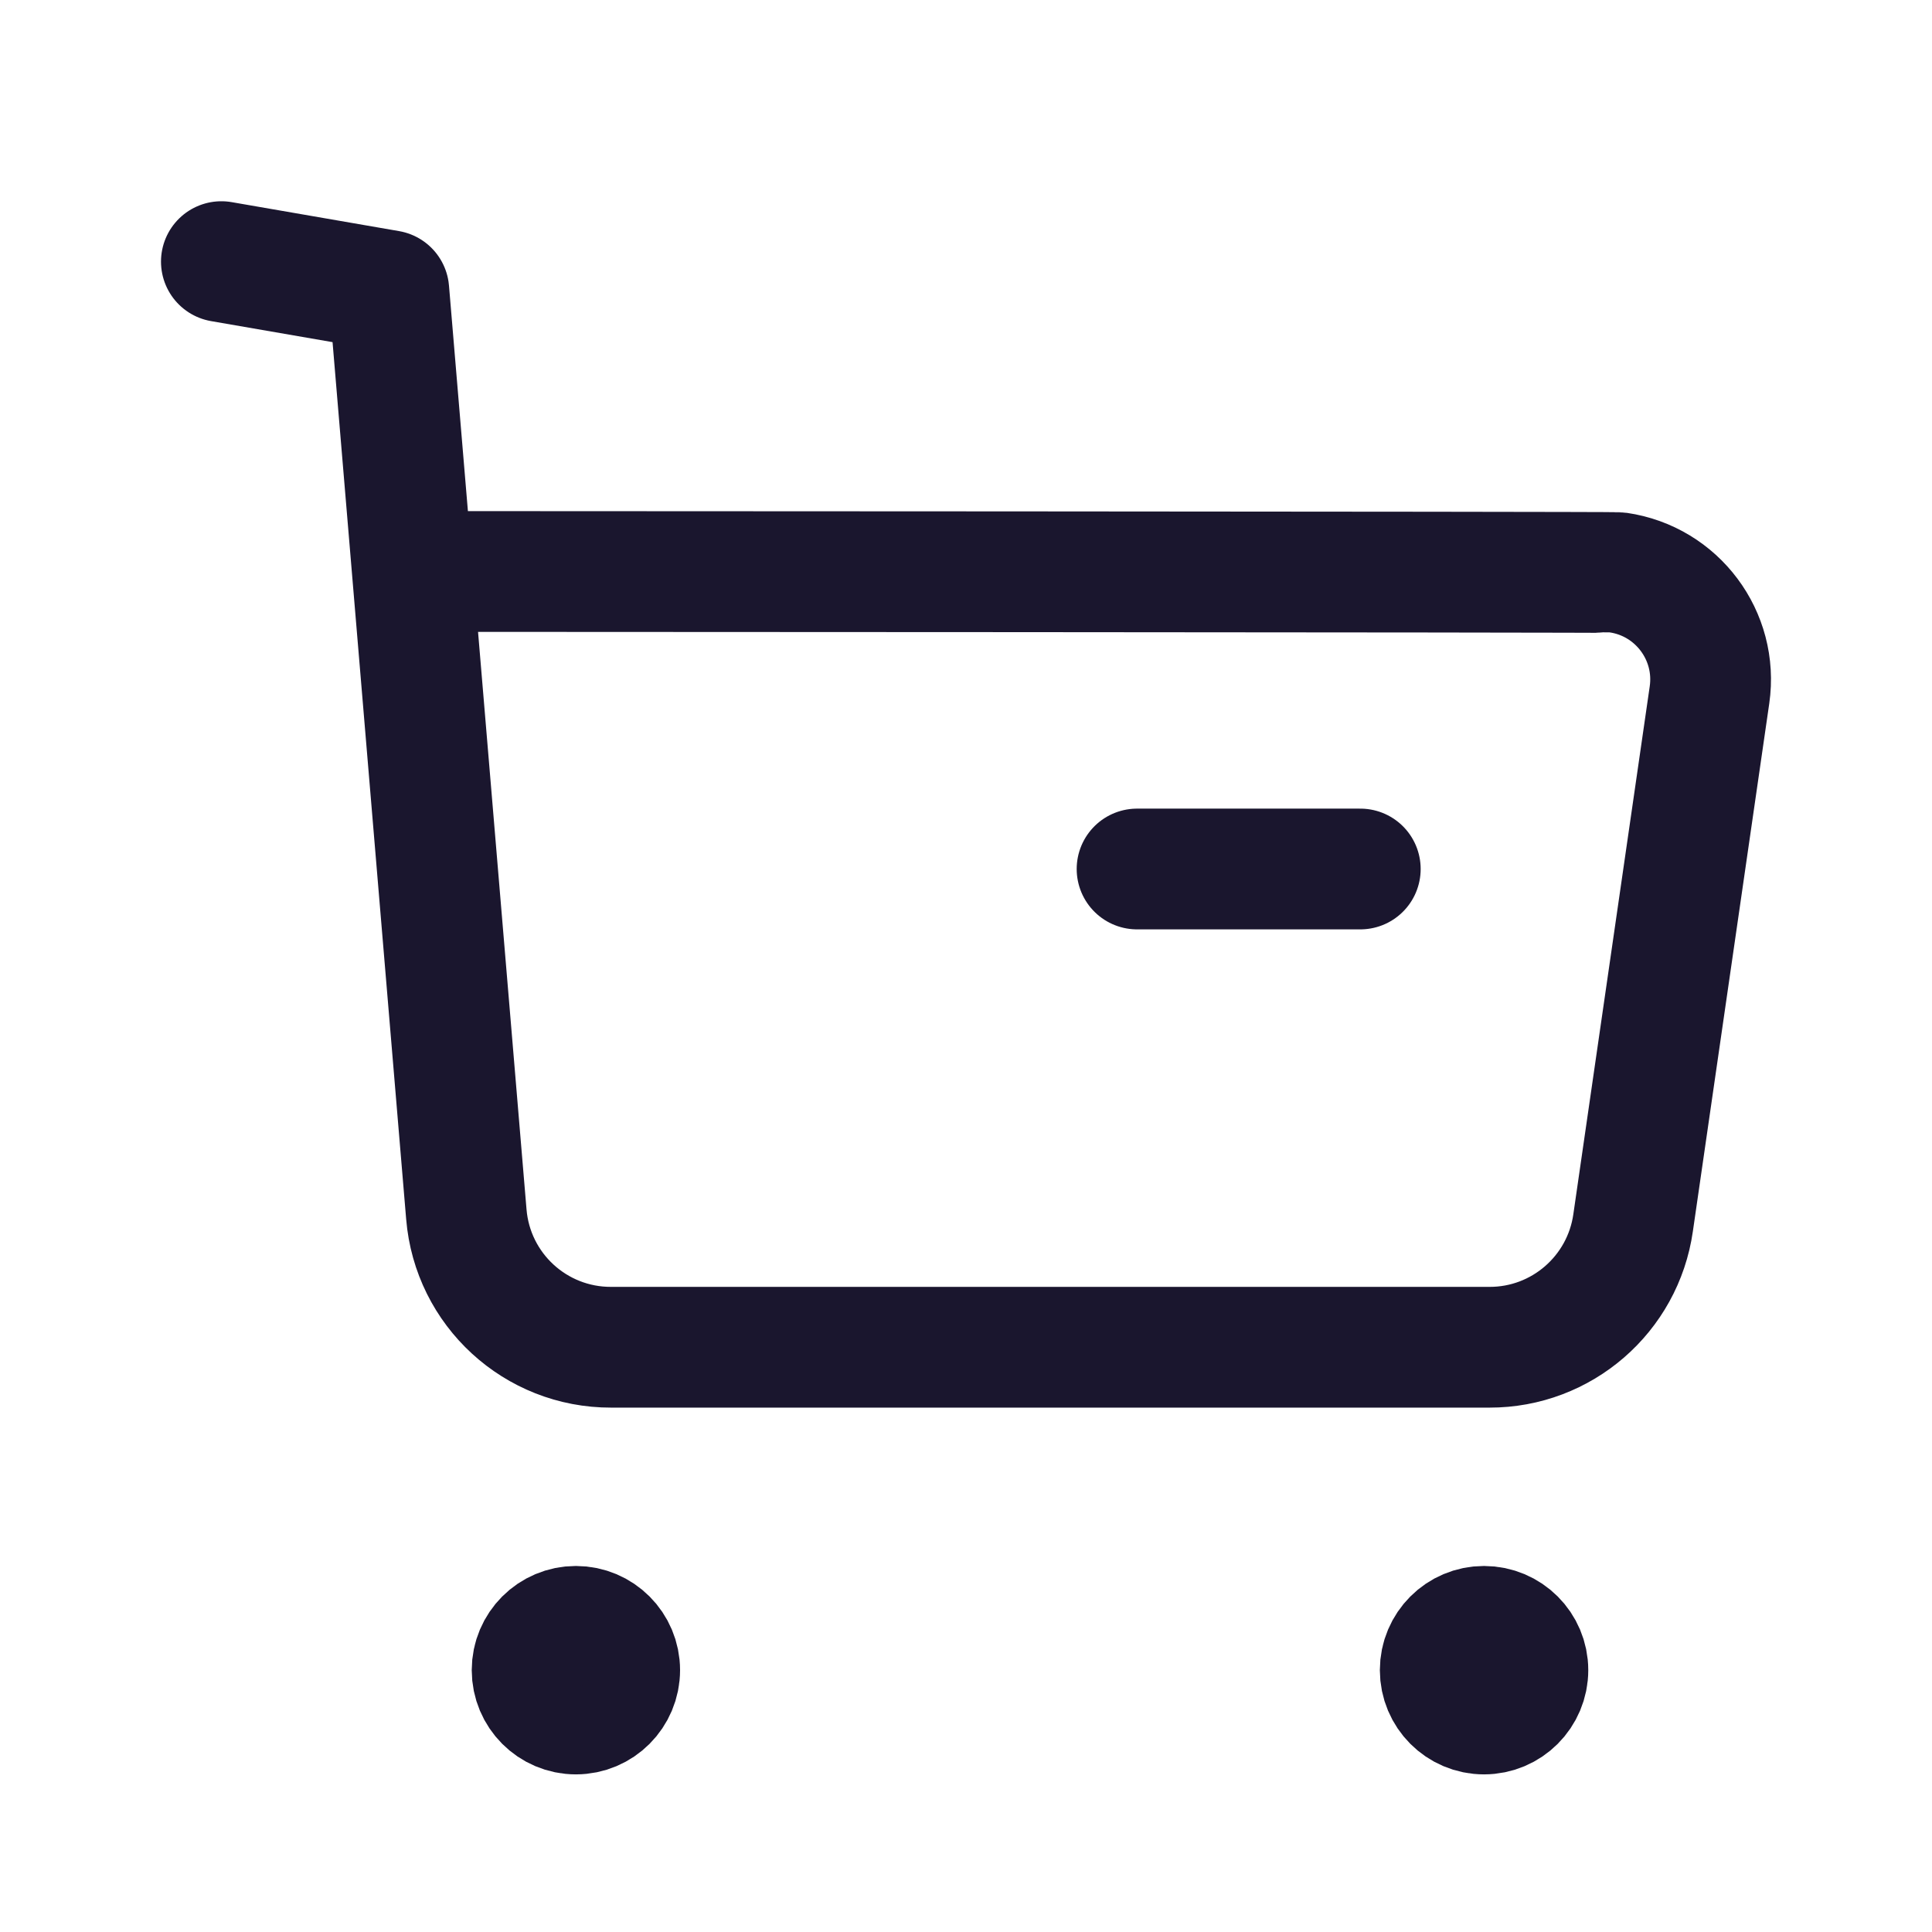
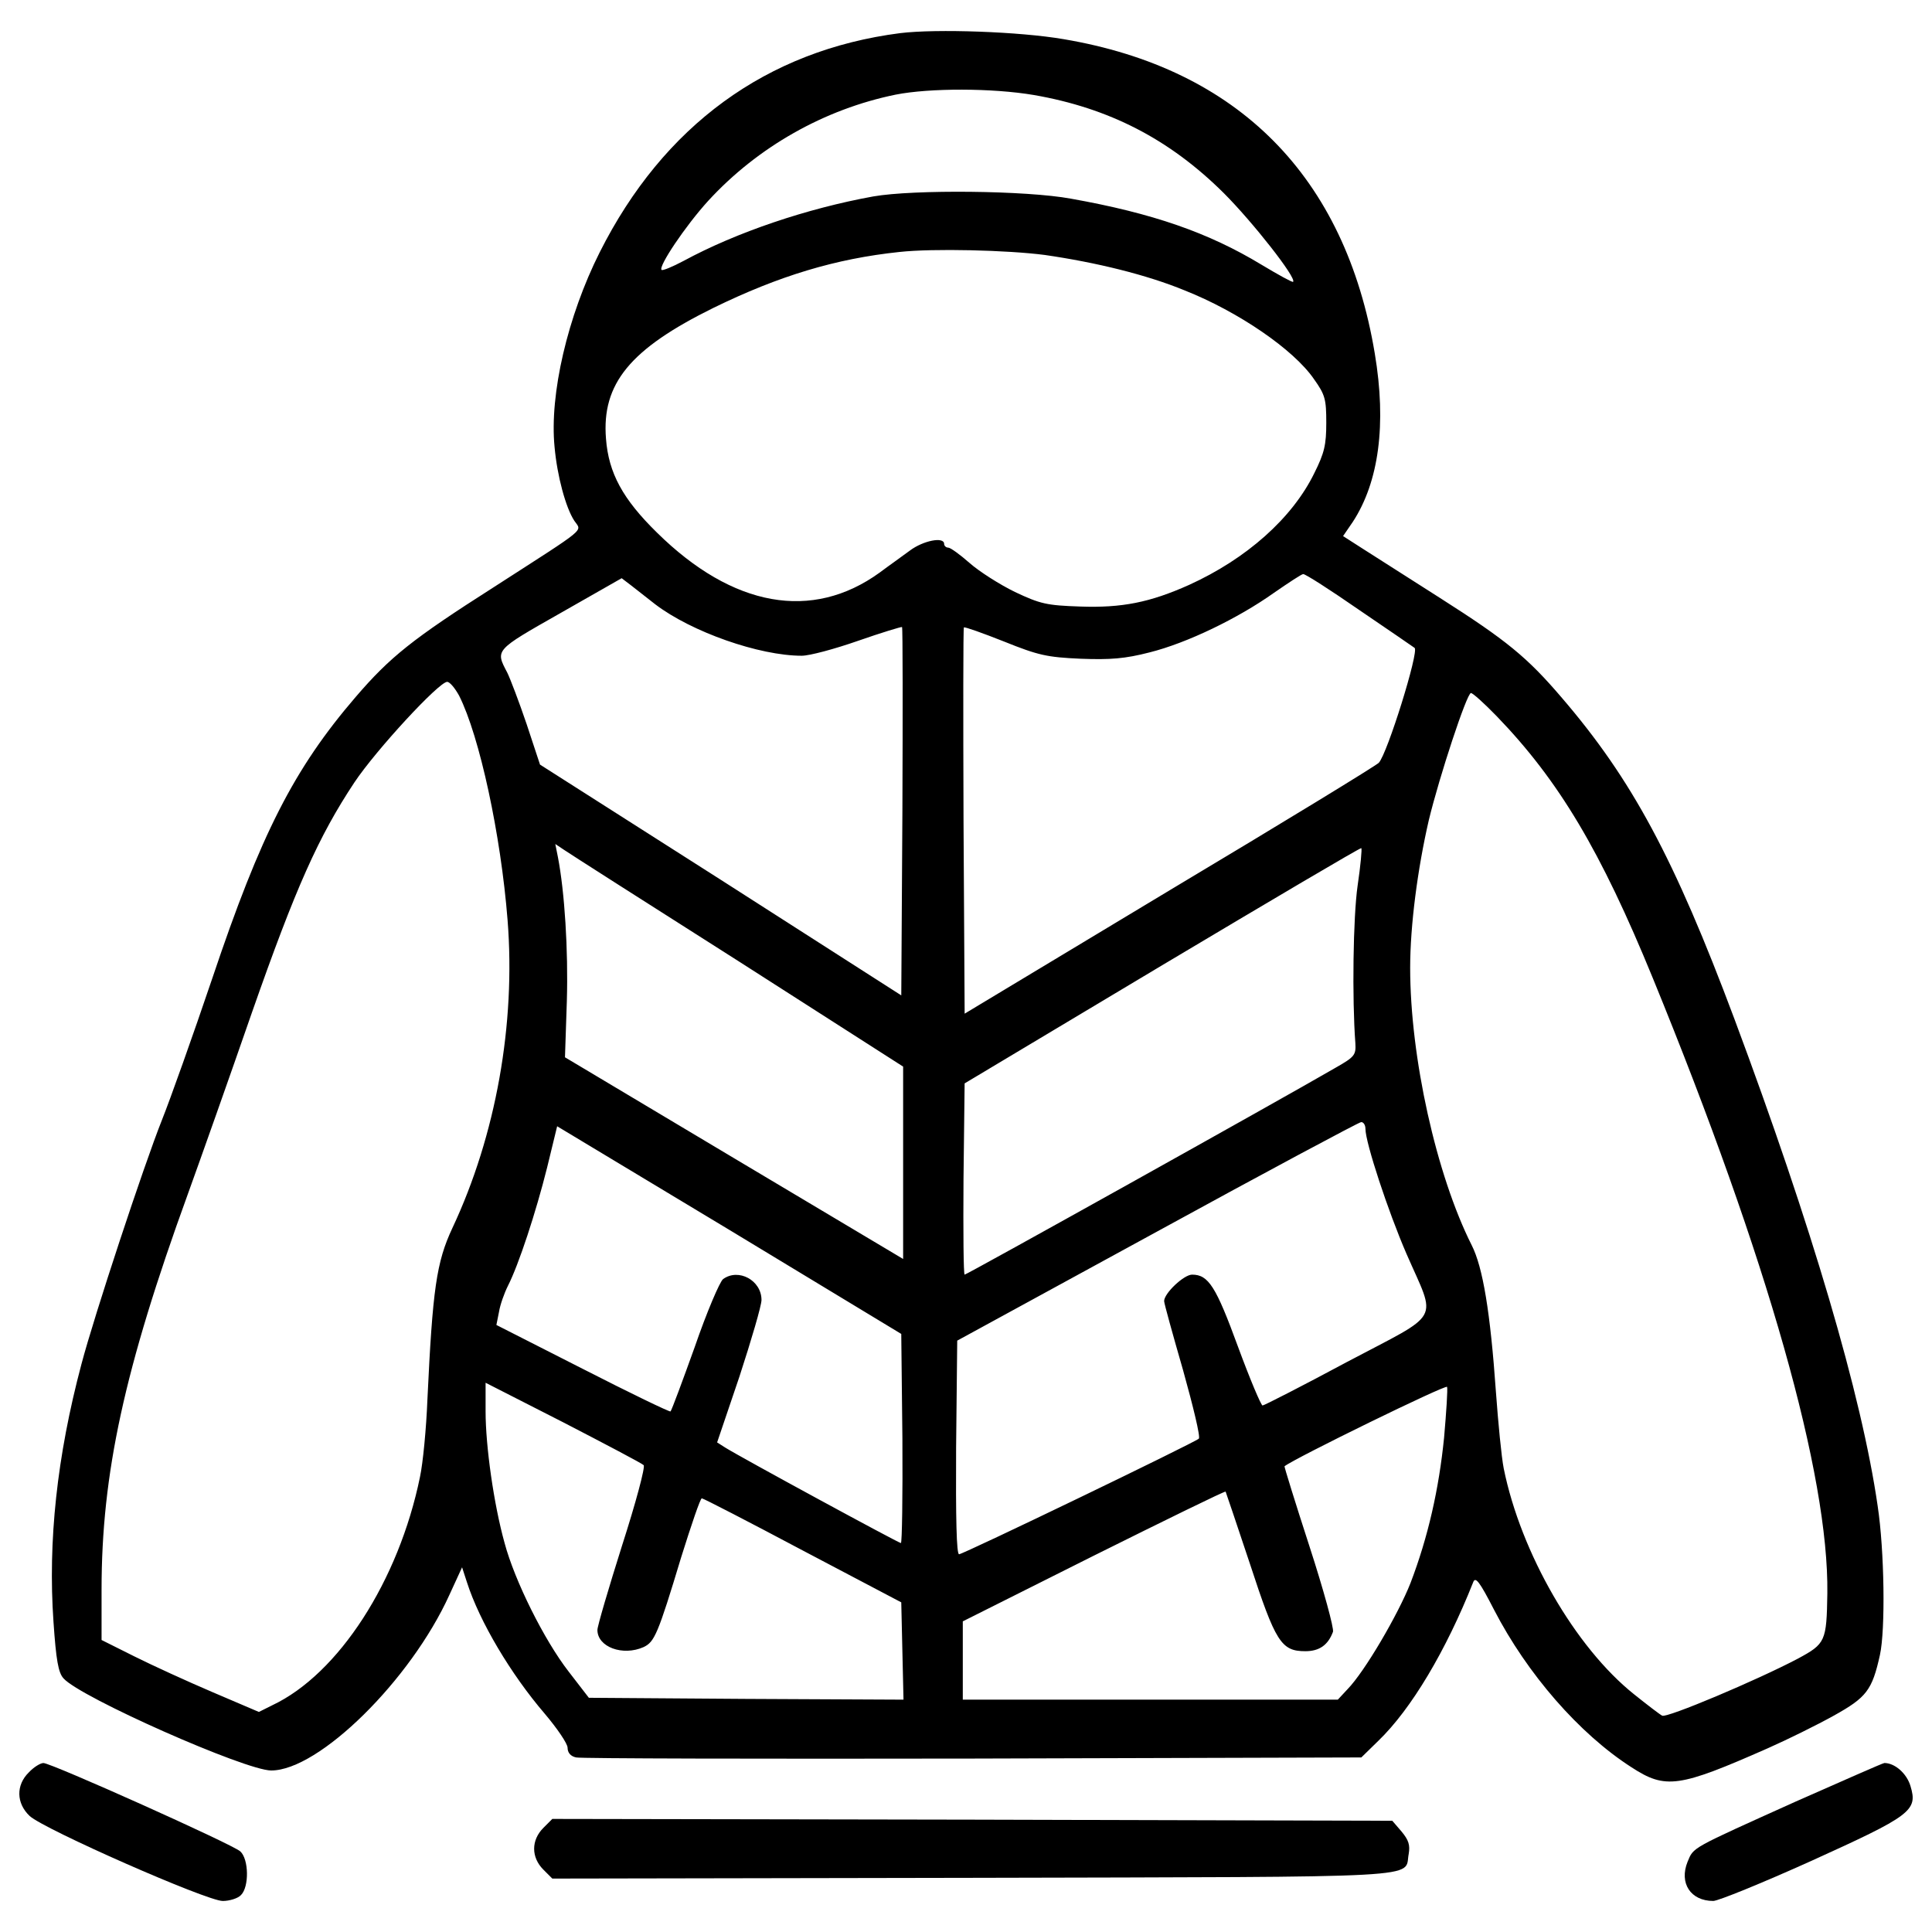
- <svg xmlns="http://www.w3.org/2000/svg" width="24" height="24" viewBox="0 0 24 24" fill="none">
-   <path d="M2.75 3.25L4.83 3.61L5.793 15.083C5.87 16.02 6.653 16.739 7.593 16.736H18.502C19.399 16.738 20.16 16.078 20.287 15.19L21.236 8.632C21.342 7.899 20.833 7.219 20.101 7.113C20.037 7.104 5.164 7.099 5.164 7.099" stroke="#1A162E" stroke-width="1.5" stroke-linecap="round" stroke-linejoin="round" />
-   <path d="M14.125 10.795H16.898" stroke="#1A162E" stroke-width="1.5" stroke-linecap="round" stroke-linejoin="round" />
-   <path fill-rule="evenodd" clip-rule="evenodd" d="M7.154 20.203C7.455 20.203 7.698 20.447 7.698 20.747C7.698 21.048 7.455 21.292 7.154 21.292C6.853 21.292 6.61 21.048 6.61 20.747C6.61 20.447 6.853 20.203 7.154 20.203Z" fill="#1A162E" stroke="#1A162E" stroke-width="1.5" stroke-linecap="round" stroke-linejoin="round" />
-   <path fill-rule="evenodd" clip-rule="evenodd" d="M18.435 20.203C18.736 20.203 18.98 20.447 18.98 20.747C18.98 21.048 18.736 21.292 18.435 21.292C18.134 21.292 17.891 21.048 17.891 20.747C17.891 20.447 18.134 20.203 18.435 20.203Z" fill="#1A162E" stroke="#1A162E" stroke-width="1.5" stroke-linecap="round" stroke-linejoin="round" />
+ <svg xmlns="http://www.w3.org/2000/svg" fill="#000000" width="800px" height="800px" viewBox="0 0 1000 1000" version="1.1" enable-background="new 0 0 1000 1000" xml:space="preserve">
+   <g>
+     <g transform="translate(0,512) scale(0.1,-0.1)">
+       <path d="M4659.2,4948.5c-690.8-88.8-1225.4-478.6-1555.3-1134.7c-166-330-260.5-735.2-233.5-1007.3c13.5-150.5,57.9-314.5,102.3-382.1c38.6-57.9,77.2-25.1-416.8-343.5c-420.7-268.2-536.5-360.8-714-567.3c-320.3-372.4-492.1-710.1-742.9-1456.9C998.5-240.5,880.8-570.5,838.4-676.6c-94.6-237.3-351.2-1015-416.8-1263.9C294.2-2419.1,247.9-2859.1,276.8-3274c13.5-198.8,25.1-264.4,52.1-293.3c86.8-98.5,941.7-476.7,1074.8-476.7c247,0,721.7,467,922.4,908.9l65.6,142.8l25.1-77.2c65.6-204.5,227.7-476.6,403.3-681.2c63.7-75.3,117.7-154.4,117.7-175.6c0-25.1,15.4-44.4,44.4-50.2c23.2-5.8,947.5-7.7,2053.2-5.8l2010.8,5.8l88.8,86.8c169.8,164,349.3,465.1,490.2,820.1c11.6,30.9,32.8,3.9,108.1-142.8c171.7-331.9,440-640.6,710.1-814.3c177.5-115.8,245.1-106.1,708.2,98.4c100.4,44.4,252.8,119.7,339.6,167.9c169.8,94.5,198.8,131.2,239.3,314.5c28.9,131.2,23.2,540.3-11.6,770c-83,575.1-343.5,1455-741,2520.2c-312.6,835.6-530.7,1240.8-893.4,1663.4c-179.5,210.3-285.6,297.2-631,517.2c-164,104.2-345.4,220-399.5,254.7l-102.3,65.6l50.2,73.3c135.1,206.5,175.6,505.6,113.9,872.2c-152.5,914.7-706.3,1474.3-1611.3,1626.7C5278.6,4956.2,4848.3,4971.6,4659.2,4948.5z M5352,4628.1c387.9-67.5,700.5-227.7,982.2-507.5c148.6-148.6,378.2-440,358.9-459.3c-3.8-3.9-77.2,36.7-164,88.8c-274,166-563.5,266.3-986.1,341.6c-229.6,42.5-812.4,48.2-1022.7,11.6c-341.6-61.8-708.2-185.3-982.2-333.8c-57.9-30.9-110-52.1-113.9-46.3c-17.4,17.4,123.5,227.7,241.2,357c256.7,279.8,602.1,474.7,970.6,550C4811.6,4664.8,5135.8,4664.8,5352,4628.1z M5407.9,3800.3c266.3-38.6,526.8-102.3,723.6-183.3c277.9-110,565.4-306.8,669.6-459.3c57.9-81,63.7-104.2,63.7-225.8c0-113.9-9.6-156.3-61.8-260.5c-113.8-233.5-351.2-443.8-648.4-578.9c-202.6-90.7-347.3-119.6-563.5-111.9c-173.7,5.8-206.5,13.5-337.7,75.3c-79.1,38.6-185.2,106.1-235.4,150.5c-48.2,42.5-98.4,79.1-110,79.1c-11.6,0-21.2,9.6-21.2,19.3c0,38.6-108.1,17.4-177.5-34.7c-38.6-28.9-110-79.1-156.3-113.9c-349.3-252.8-760.3-179.5-1152,206.5c-177.5,173.7-250.9,308.8-264.4,486.3c-23.1,285.6,125.4,465,555.8,677.3c339.6,166,632.9,254.7,962.9,289.5C4830.9,3835,5214.9,3825.4,5407.9,3800.3z M7034.6,1963.2c150.5-102.3,279.8-191,287.5-196.8c23.2-19.3-140.9-546.1-185.3-594.4c-11.6-13.5-497.9-310.7-1082.6-660L4993-126.7l-5.8,997.7c-1.9,548-1.9,999.6,1.9,1001.5c3.9,3.9,96.5-28.9,208.4-73.3c177.5-71.4,221.9-81,395.6-88.8c154.4-5.8,229.6,0,357,32.8c192.9,48.2,457.3,175.6,644.5,308.8c75.3,52.1,142.8,96.5,150.5,96.5C6754.8,2150.4,6884.1,2067.4,7034.6,1963.2z M3391.4,1992.2c187.2-142.8,538.4-266.3,758.4-266.3c40.5,0,169.8,34.7,291.4,77.2c121.6,42.5,223.8,73.3,227.7,71.4c3.9-3.9,3.9-434.2,1.9-957.1L4665-32.1l-934,598.2l-935.9,596.3l-69.5,210.3c-38.6,113.8-84.9,235.4-100.3,266.3c-61.7,117.7-65.6,113.9,274,306.8l318.4,181.4l48.2-36.7C3292.9,2069.3,3348.9,2025,3391.4,1992.2z M2376.3,1519.4c106.1-210.3,216.1-719.8,250.9-1161.7c42.5-536.5-59.8-1113.4-285.6-1593.9c-83-177.5-102.3-316.5-129.3-887.7c-5.8-148.6-23.1-330-38.6-401.4c-110-536.5-420.7-1018.9-764.2-1181l-69.5-34.7l-239.3,102.2c-131.2,56-312.6,139-405.2,185.3l-169.8,84.9v260.5c0,600.2,117.7,1142.4,445.8,2045.5c65.6,181.4,216.1,605.9,333.8,945.5c225.8,644.5,343.5,907,528.7,1186.8c111.9,167.9,438,521,480.5,521C2328.1,1590.8,2355.1,1558,2376.3,1519.4z M7746.7,1413.2c322.3-333.8,538.4-696.6,808.5-1356.6c596.3-1456.9,910.8-2572.3,903.1-3184c-3.9-248.9-9.6-260.5-152.5-337.7c-212.3-111.9-679.3-308.8-702.4-295.2c-11.6,5.8-77.2,55.9-144.7,110c-304.9,243.1-586.6,731.3-675.4,1169.4c-11.6,57.9-28.9,237.4-40.5,397.5c-28.9,411-67.5,644.5-125.4,758.4C7434.1-960.3,7299-352.4,7299,110.7c0,220,38.6,513.3,96.5,764.2c54,223.8,196.8,658,218.1,658C7623.2,1532.9,7683,1478.9,7746.7,1413.2z M3821.7,145.4l852.9-546.1v-497.9v-497.8l-874.2,521l-876.1,522.9L2934-61c7.7,264.4-11.6,565.4-46.3,744.9l-13.5,67.5l46.3-30.9C2945.6,703.1,3350.8,444.5,3821.7,145.4z M7026.9,535.2c-23.2-162.1-28.9-582.8-11.6-814.3c3.9-61.8-3.9-71.4-102.3-127.4c-285.6-165.9-1908.5-1071-1920.1-1071c-5.8,0-7.7,221.9-5.8,494l5.8,495.9l1022.7,611.7C6579.2,460,7042.4,734,7046.2,730.1C7050.1,726.3,7042.4,639.4,7026.9,535.2z M7067.5-722.9c0-71.4,117.7-428.4,212.3-646.5c156.3-358.9,189.1-297.2-306.8-559.6c-233.5-125.4-430.3-225.8-438-225.8c-7.7,0-65.6,137-127.4,304.9c-113.8,310.7-152.4,372.4-237.4,372.4c-42.5,0-144.7-96.5-144.7-137c0-11.6,44.4-171.7,98.4-358.9c52.1-187.2,90.7-345.4,81.1-353.2c-27-23.1-1219.6-598.2-1240.8-598.2c-13.5,0-17.4,187.2-15.4,551.9l5.8,553.8l1032.4,563.5c567.3,310.7,1044,565.4,1057.5,567.3C7055.9-686.3,7067.5-701.7,7067.5-722.9z M4670.8-2324.6c1.9-299.1-1.9-542.3-7.7-542.3c-11.6,0-822.1,440-908.9,494l-42.4,27l115.8,341.6c61.7,189.1,113.9,366.7,113.9,395.6c0,102.3-119.6,165.9-198.8,108.1c-17.4-13.5-84.9-171.8-146.7-351.2c-63.7-177.5-119.6-328-125.4-333.8c-3.9-3.9-208.4,94.6-453.5,220L2569.3-1738l13.5,67.5c5.8,36.7,27,96.5,46.3,135.1c56,110,144.7,380.2,202.6,611.7l52.1,214.2l891.5-536.5l889.6-538.4L4670.8-2324.6z M3331.5-2463.5c9.6-7.7-40.5-194.9-111.9-416.8c-69.5-220-127.4-416.8-127.4-436.1c0-88.8,131.2-137,239.3-88.8c56,27,73.3,63.7,194.9,467c52.1,166,98.4,302.9,106.1,302.9c7.7,0,243.1-121.5,523-270.2l509.4-268.2l5.8-252.8l5.8-250.9l-814.3,3.9l-814.3,5.8l-104.2,135.1c-127.4,164-279.8,470.9-331.9,665.7c-56,200.7-98.4,501.7-98.4,681.2v148.6l401.4-204.6C3134.7-2355.5,3321.9-2453.9,3331.5-2463.5z M7474.6-2320.7c-27-268.2-83-515.3-173.7-752.6c-63.7-162.1-237.4-459.3-326.1-550l-50.2-54H5954h-970.6v202.6v202.6l677.3,339.6c372.4,185.3,679.2,335.8,683.1,331.9c1.9-3.9,57.9-169.8,125.4-372.5c133.2-407.1,162.1-453.5,287.5-453.5c73.3,0,117.7,32.8,142.8,100.4c5.8,17.3-48.2,216.1-121.6,441.9c-73.3,225.8-131.2,412.9-129.3,414.9c54,42.5,835.6,424.5,841.4,411C7493.9-2069.9,7486.2-2187.6,7474.6-2320.7z" />
+       <path d="M149.5-4053.6c-67.5-65.6-65.6-160.1,3.9-225.8c75.3-69.5,916.6-440,999.6-440c34.7,0,79.1,13.5,94.6,30.9c42.5,42.5,40.5,185.3-3.9,225.8c-40.5,36.7-978.4,457.3-1018.9,457.3C209.3-4005.4,174.6-4026.6,149.5-4053.6z" />
+       <path d="M9296.3-4204.1c-551.9-248.9-528.8-235.4-561.5-312.6c-44.4-110,15.4-202.6,133.1-202.6c25.1,0,252.8,92.6,505.6,206.5c519.1,235.4,553.8,260.5,515.2,387.9c-19.3,65.6-81.1,119.6-135.1,119.6C9745.9-4005.4,9541.3-4096,9296.3-4204.1z" />
+       <path d="M2812.5-4341.1c-63.7-63.7-63.7-152.4,0-216.1l46.3-46.3l2180.6,3.9c2398.6,5.8,2226.9-3.9,2252,123.5c7.7,46.3,0,71.4-36.7,115.8l-48.2,56l-2172.9,5.8l-2174.8,3.8L2812.5-4341.1z" />
+     </g>
+   </g>
</svg>
